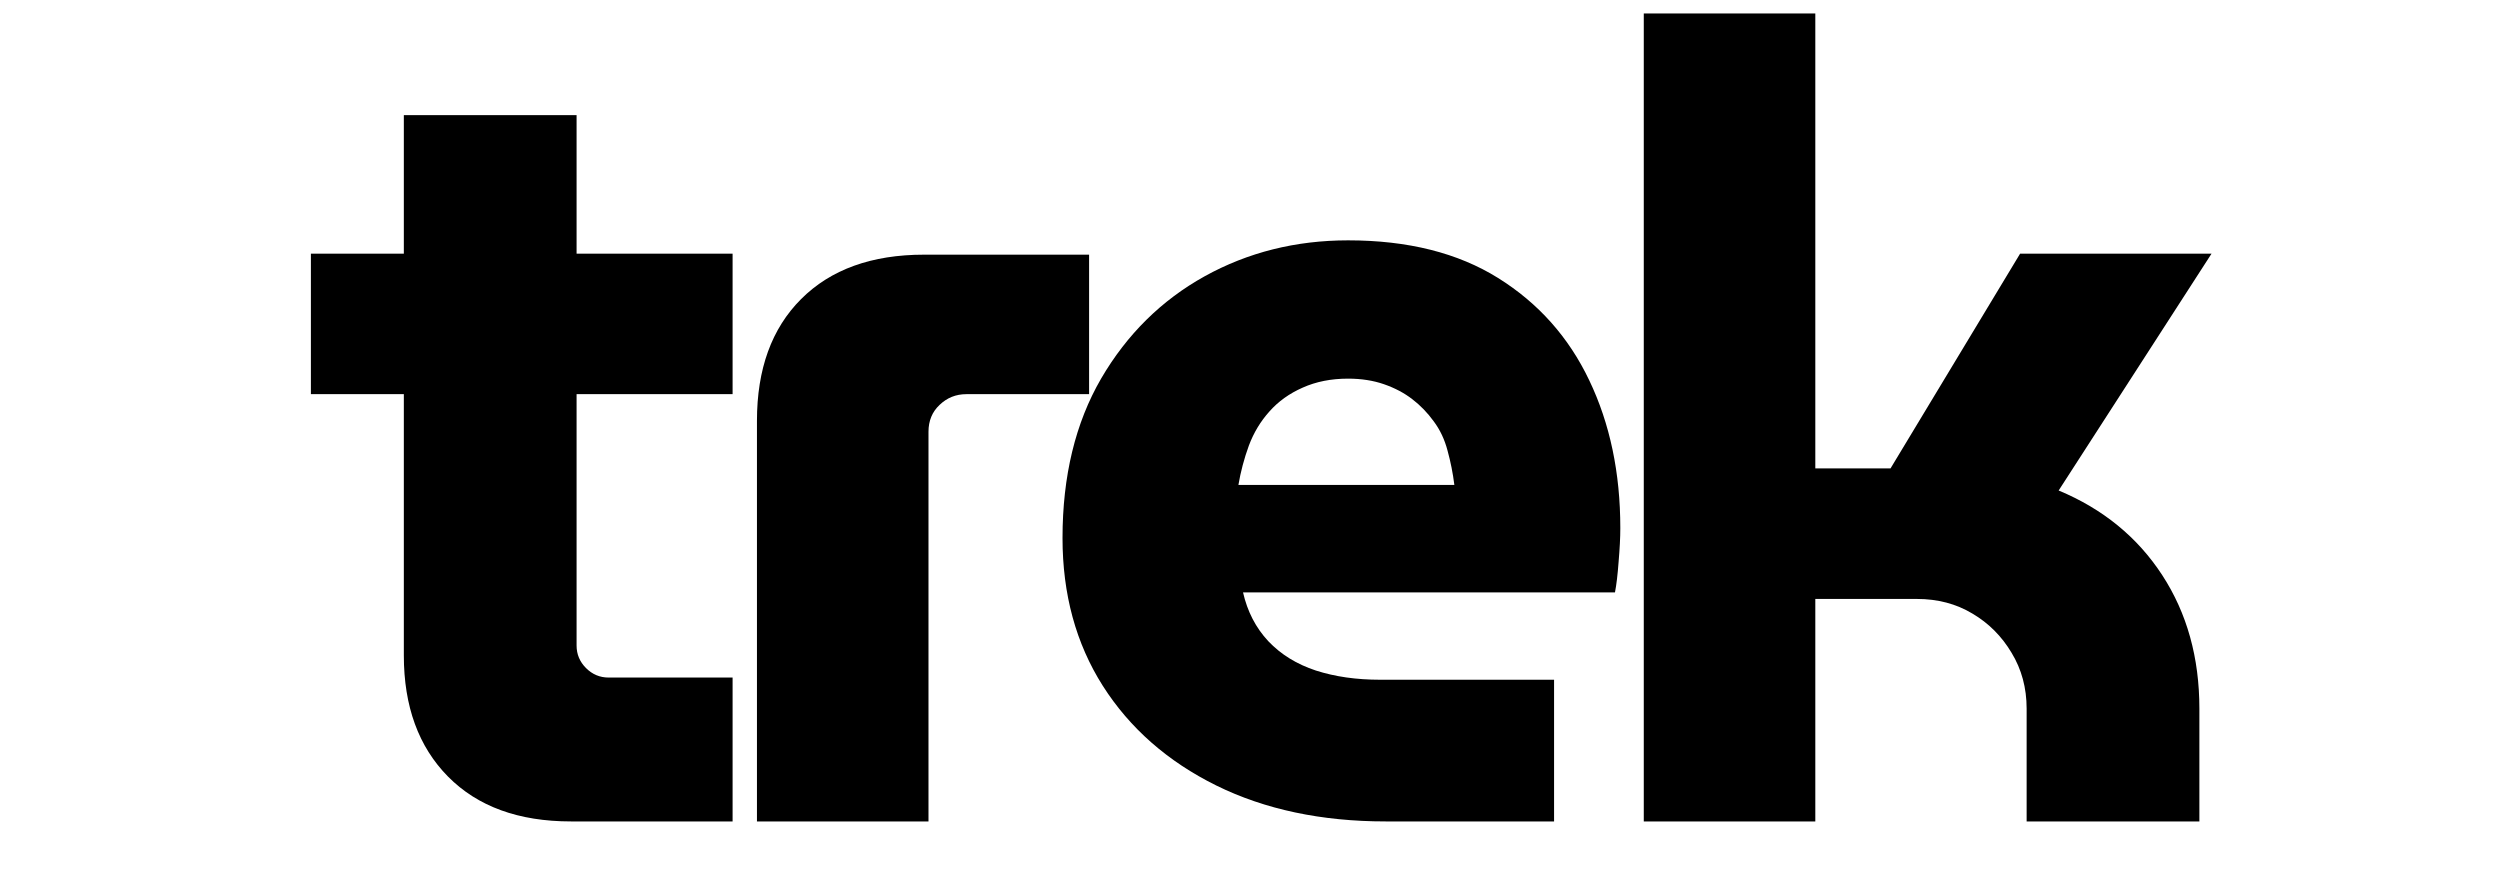
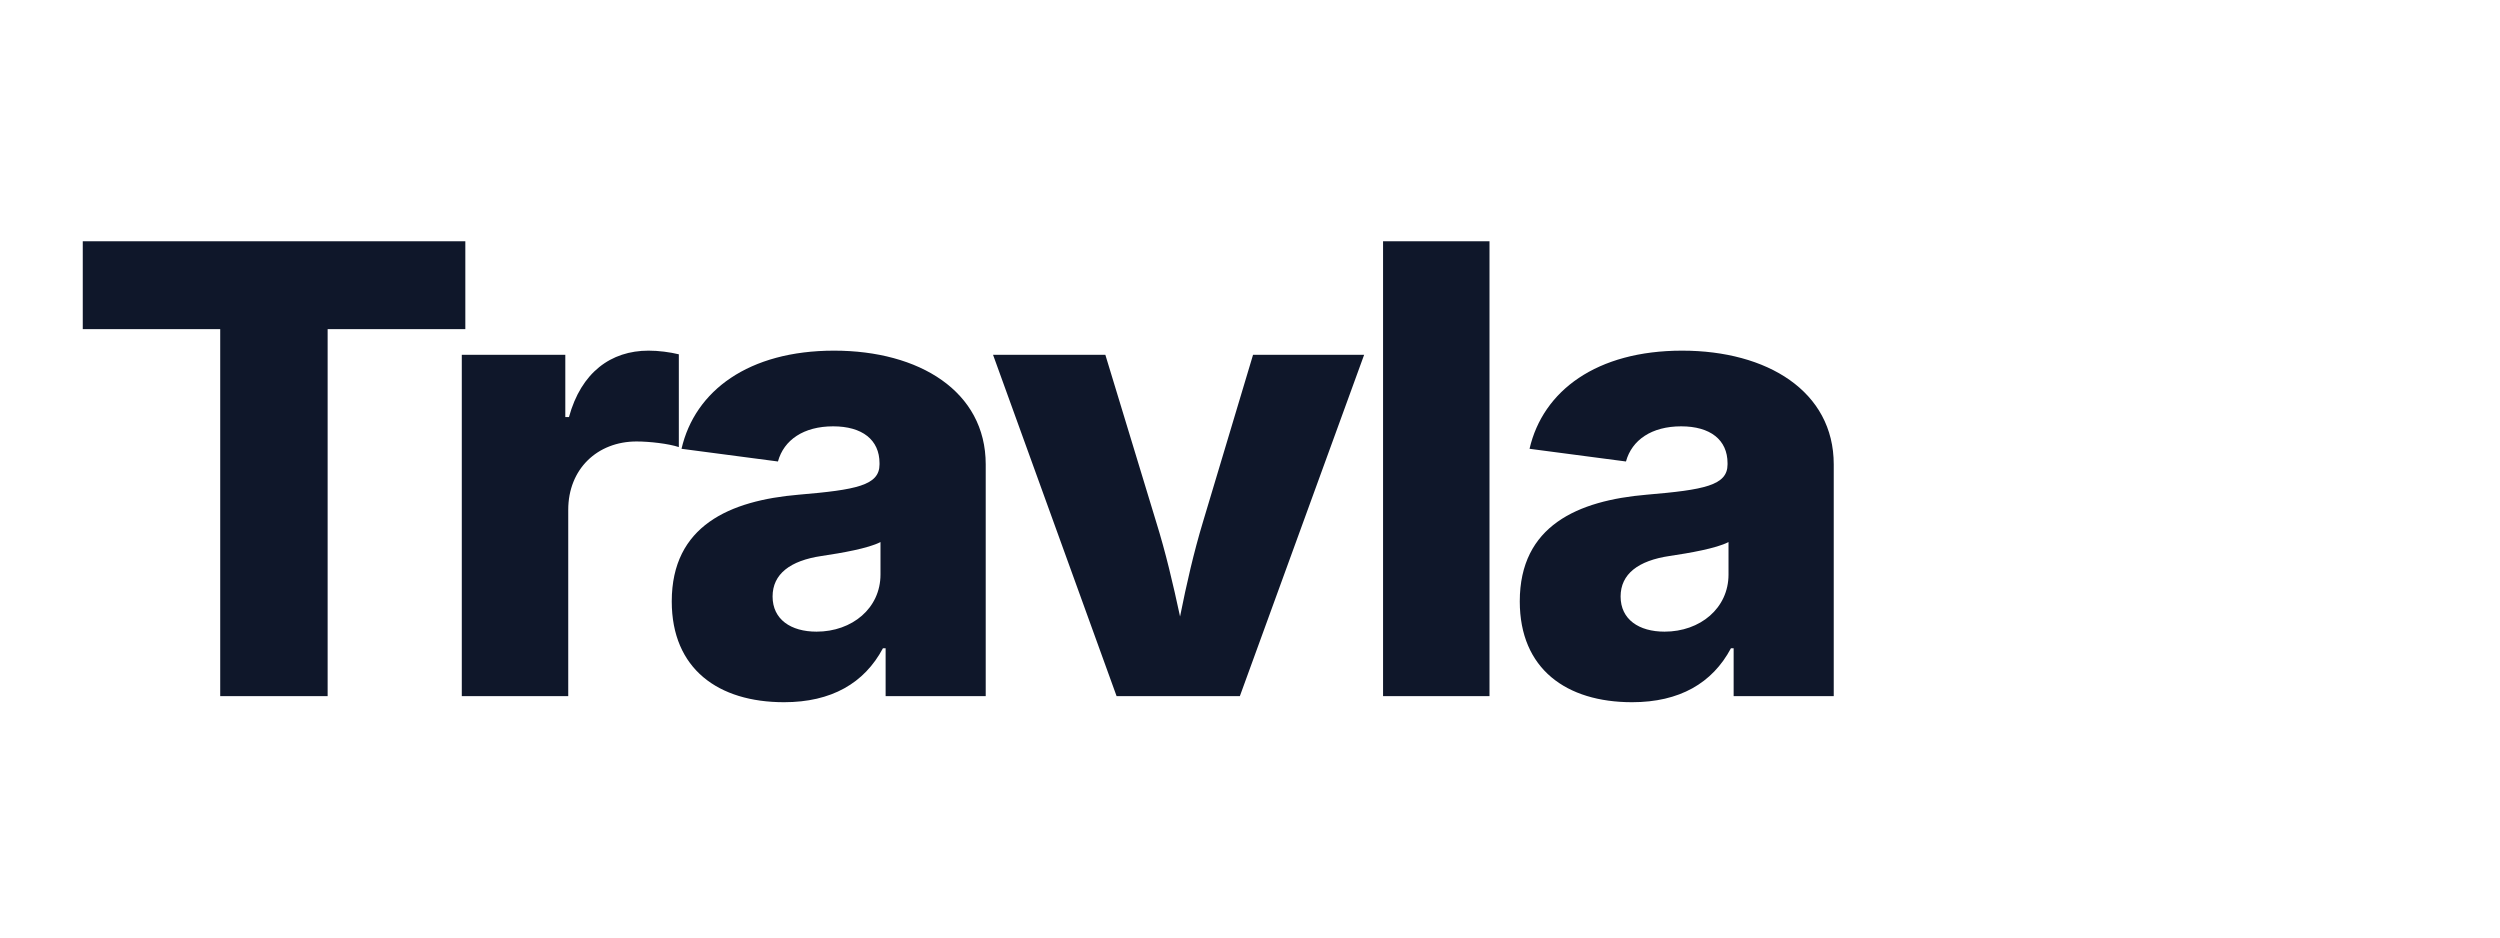
- <svg xmlns="http://www.w3.org/2000/svg" width="230" zoomAndPan="magnify" viewBox="49 2 124 56" height="80" preserveAspectRatio="xMidYMid meet" version="1.0">
-   <defs>
-     <g />
-     <clipPath id="c5c1a398e1">
-       <path d="M 49 0.016 L 174 0.016 L 174 59.984 L 49 59.984 Z M 49 0.016 " clip-rule="nonzero" />
-     </clipPath>
-     <clipPath id="9b226024c5">
-       <rect x="0" width="125" y="0" height="60" />
-     </clipPath>
-   </defs>
-   <g clip-path="url(#c5c1a398e1)">
-     <g transform="matrix(1, 0, 0, 1, 49, -0.000000000000011803)">
-       <g clip-path="url(#9b226024c5)">
-         <g fill="#000000" fill-opacity="1">
-           <g transform="translate(0.740932, 54.90025)">
-             <g>
-               <path d="M 17.531 0 C 14.156 0 11.516 -0.961 9.609 -2.891 C 7.711 -4.816 6.766 -7.414 6.766 -10.688 L 6.766 -45.484 L 17.891 -45.484 L 17.891 -11.328 C 17.891 -10.766 18.094 -10.281 18.5 -9.875 C 18.906 -9.469 19.391 -9.266 19.953 -9.266 L 27.938 -9.266 L 27.938 0 Z M 0.781 -27.516 L 0.781 -36.562 L 27.938 -36.562 L 27.938 -27.516 Z M 0.781 -27.516 " />
-             </g>
-           </g>
-         </g>
-         <g fill="#000000" fill-opacity="1">
-           <g transform="translate(26.4037, 54.90025)">
-             <g>
-               <path d="M 3.844 0 L 3.844 -25.797 C 3.844 -29.129 4.789 -31.742 6.688 -33.641 C 8.594 -35.547 11.234 -36.5 14.609 -36.5 L 25.234 -36.5 L 25.234 -27.516 L 17.328 -27.516 C 16.66 -27.516 16.086 -27.285 15.609 -26.828 C 15.129 -26.379 14.891 -25.801 14.891 -25.094 L 14.891 0 Z M 3.844 0 " />
-             </g>
-           </g>
-         </g>
-         <g fill="#000000" fill-opacity="1">
-           <g transform="translate(47.50419, 54.90025)">
-             <g>
-               <path d="M 23.234 0 C 19.098 0 15.461 -0.77 12.328 -2.312 C 9.191 -3.863 6.754 -6.004 5.016 -8.734 C 3.285 -11.461 2.422 -14.633 2.422 -18.25 C 2.422 -22.238 3.25 -25.66 4.906 -28.516 C 6.57 -31.367 8.797 -33.566 11.578 -35.109 C 14.359 -36.648 17.438 -37.422 20.812 -37.422 C 24.664 -37.422 27.883 -36.613 30.469 -35 C 33.062 -33.383 35.02 -31.188 36.344 -28.406 C 37.676 -25.625 38.344 -22.453 38.344 -18.891 C 38.344 -18.273 38.305 -17.551 38.234 -16.719 C 38.172 -15.883 38.094 -15.227 38 -14.75 L 14.047 -14.75 C 14.328 -13.52 14.867 -12.473 15.672 -11.609 C 16.484 -10.754 17.504 -10.125 18.734 -9.719 C 19.973 -9.32 21.352 -9.125 22.875 -9.125 L 34.078 -9.125 L 34.078 0 Z M 13.75 -21.672 L 27.656 -21.672 C 27.562 -22.43 27.414 -23.164 27.219 -23.875 C 27.031 -24.594 26.734 -25.223 26.328 -25.766 C 25.93 -26.316 25.473 -26.789 24.953 -27.188 C 24.43 -27.594 23.82 -27.914 23.125 -28.156 C 22.438 -28.395 21.664 -28.516 20.812 -28.516 C 19.719 -28.516 18.742 -28.32 17.891 -27.938 C 17.035 -27.562 16.32 -27.051 15.75 -26.406 C 15.176 -25.77 14.734 -25.035 14.422 -24.203 C 14.117 -23.367 13.895 -22.523 13.75 -21.672 Z M 13.75 -21.672 " />
-             </g>
-           </g>
-         </g>
-         <g fill="#000000" fill-opacity="1">
-           <g transform="translate(83.21825, 54.90025)">
-             <g>
-               <path d="M 4.141 0 L 4.141 -52.031 L 15.188 -52.031 L 15.188 -22.734 L 20.031 -22.734 L 28.375 -36.562 L 40.703 -36.562 L 30.859 -21.312 C 33.711 -20.125 35.938 -18.305 37.531 -15.859 C 39.125 -13.41 39.922 -10.547 39.922 -7.266 L 39.922 0 L 28.797 0 L 28.797 -7.266 C 28.797 -8.598 28.473 -9.797 27.828 -10.859 C 27.191 -11.93 26.348 -12.773 25.297 -13.391 C 24.254 -14.016 23.066 -14.328 21.734 -14.328 L 15.188 -14.328 L 15.188 0 Z M 4.141 0 " />
-             </g>
-           </g>
-         </g>
-       </g>
-     </g>
-   </g>
+ <svg xmlns="http://www.w3.org/2000/svg" width="160" height="60" viewBox="0 0 160 60">
+   <text x="4" y="30" dominant-baseline="central" font-family="'Inter','Segoe UI',system-ui,-apple-system,sans-serif" font-size="40" font-weight="800" letter-spacing="-1.5" fill="#0f172a">Travla</text>
</svg>
